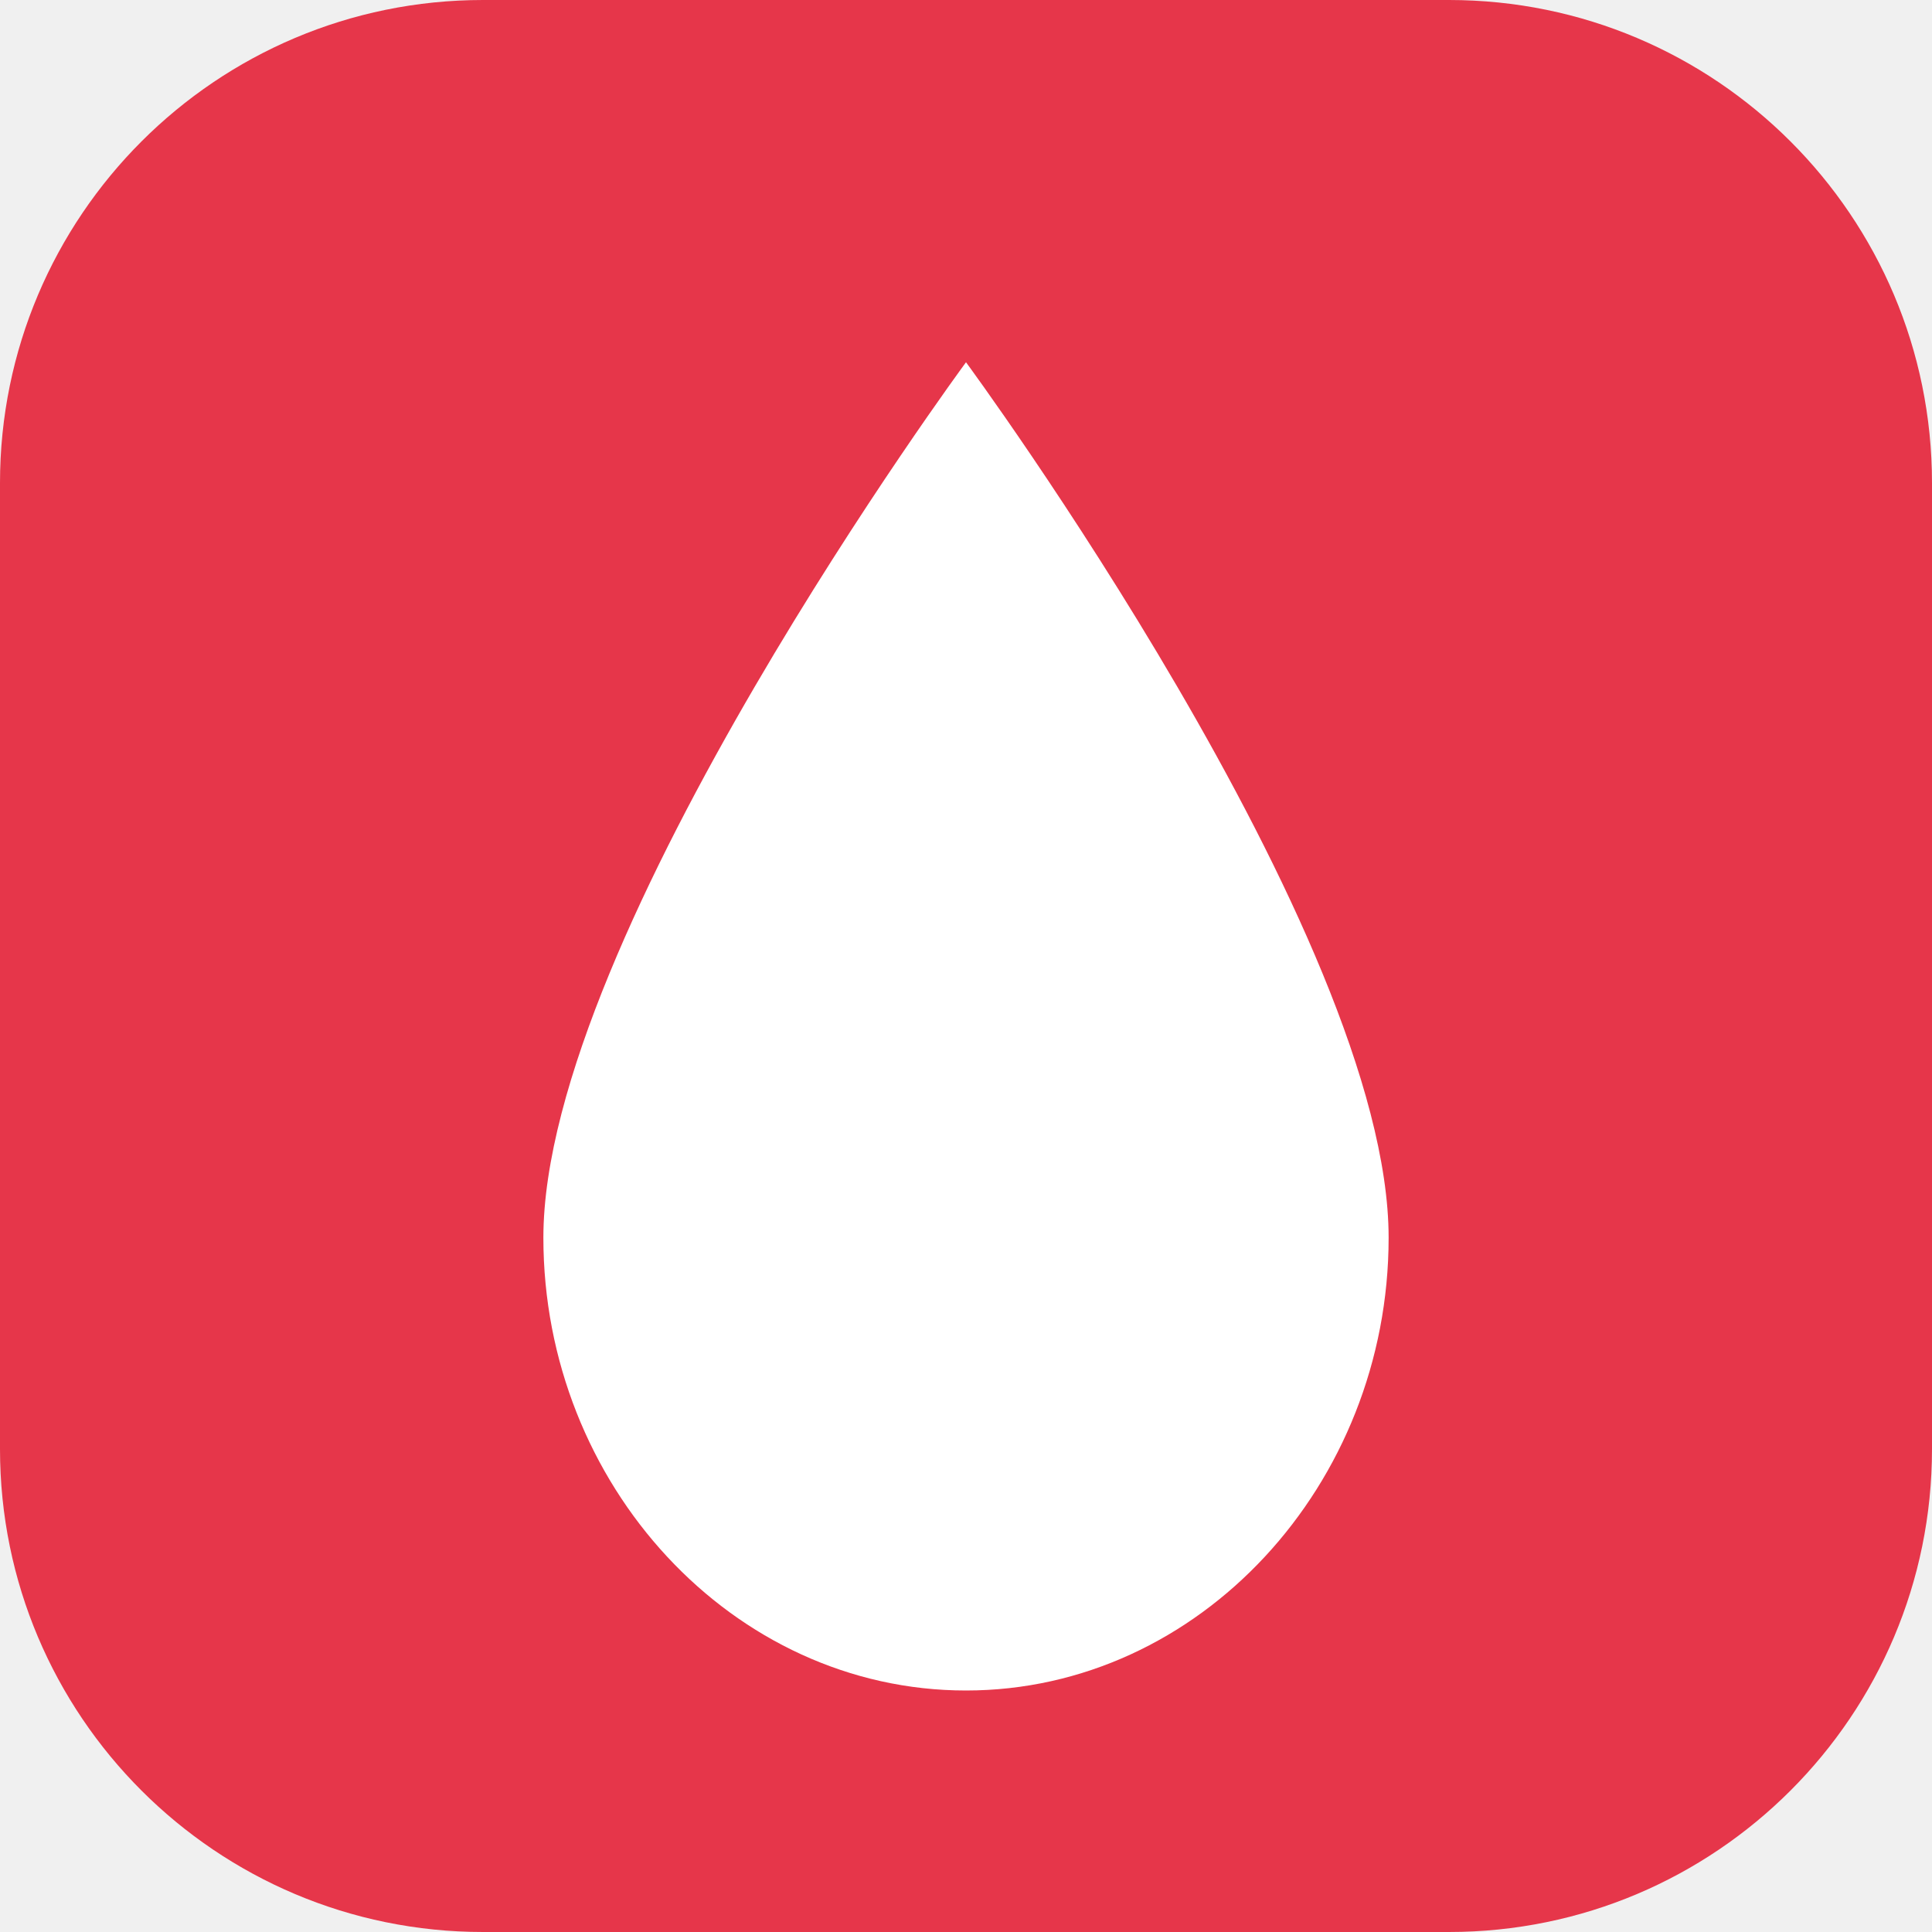
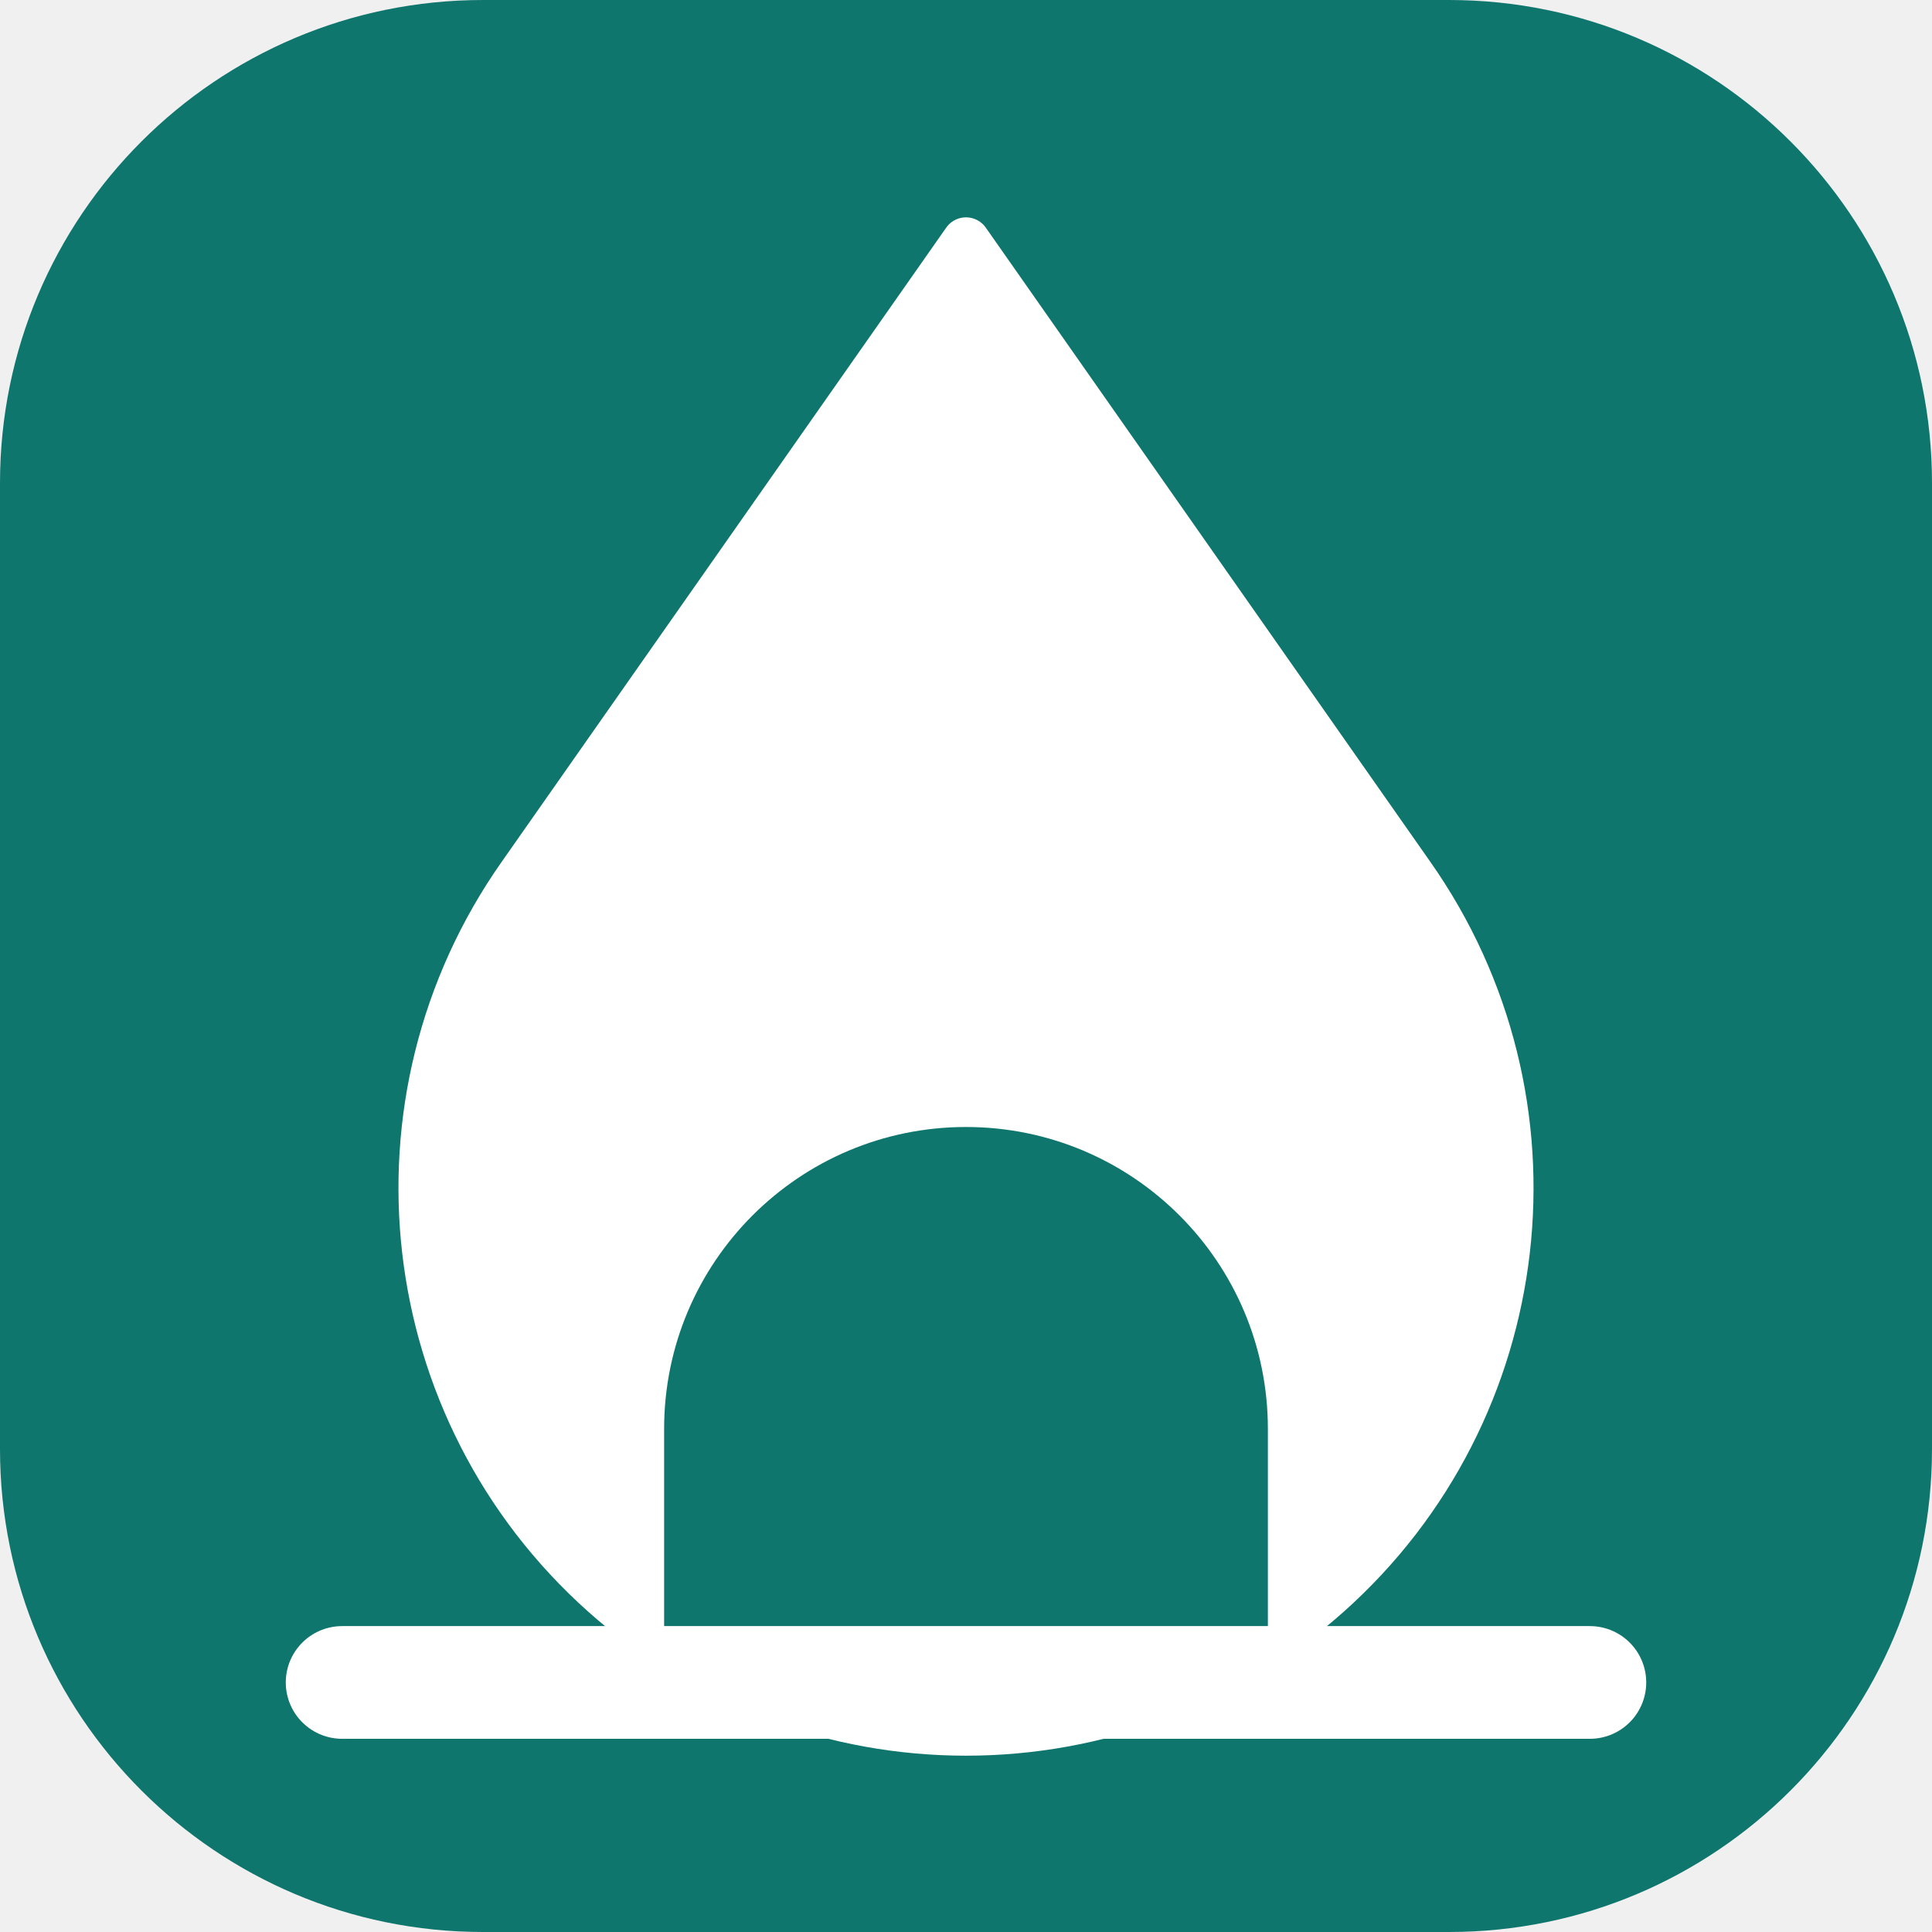
- <svg xmlns="http://www.w3.org/2000/svg" viewBox="0 0 32 32">
-   <rect width="32" height="32" rx="8" fill="#E6364A" />
-   <path d="M16 6C16 6 9 15.5 9 20.5C9 24.591 12.134 28 16 28C19.866 28 23 24.591 23 20.5C23 15.5 16 6 16 6Z" fill="white" />
+ <svg xmlns="http://www.w3.org/2000/svg" viewBox="0 0 48 48">
+   <rect width="48" height="48" rx="12" fill="#0F766E" />
+   <path d="M24 6L35.04 21.75A13.5 13.5 0 1 1 12.96 21.75Z" fill="#fff" stroke="#fff" stroke-width="1.2" stroke-linejoin="round" />
+   <path d="M16.5 41.5V35.5a7.5 7.5 0 0 1 15 0v6Z" fill="#0F766E" />
+   <path d="M8.5 41.8h31" stroke="#fff" stroke-width="2.8" stroke-linecap="round" />
</svg>
